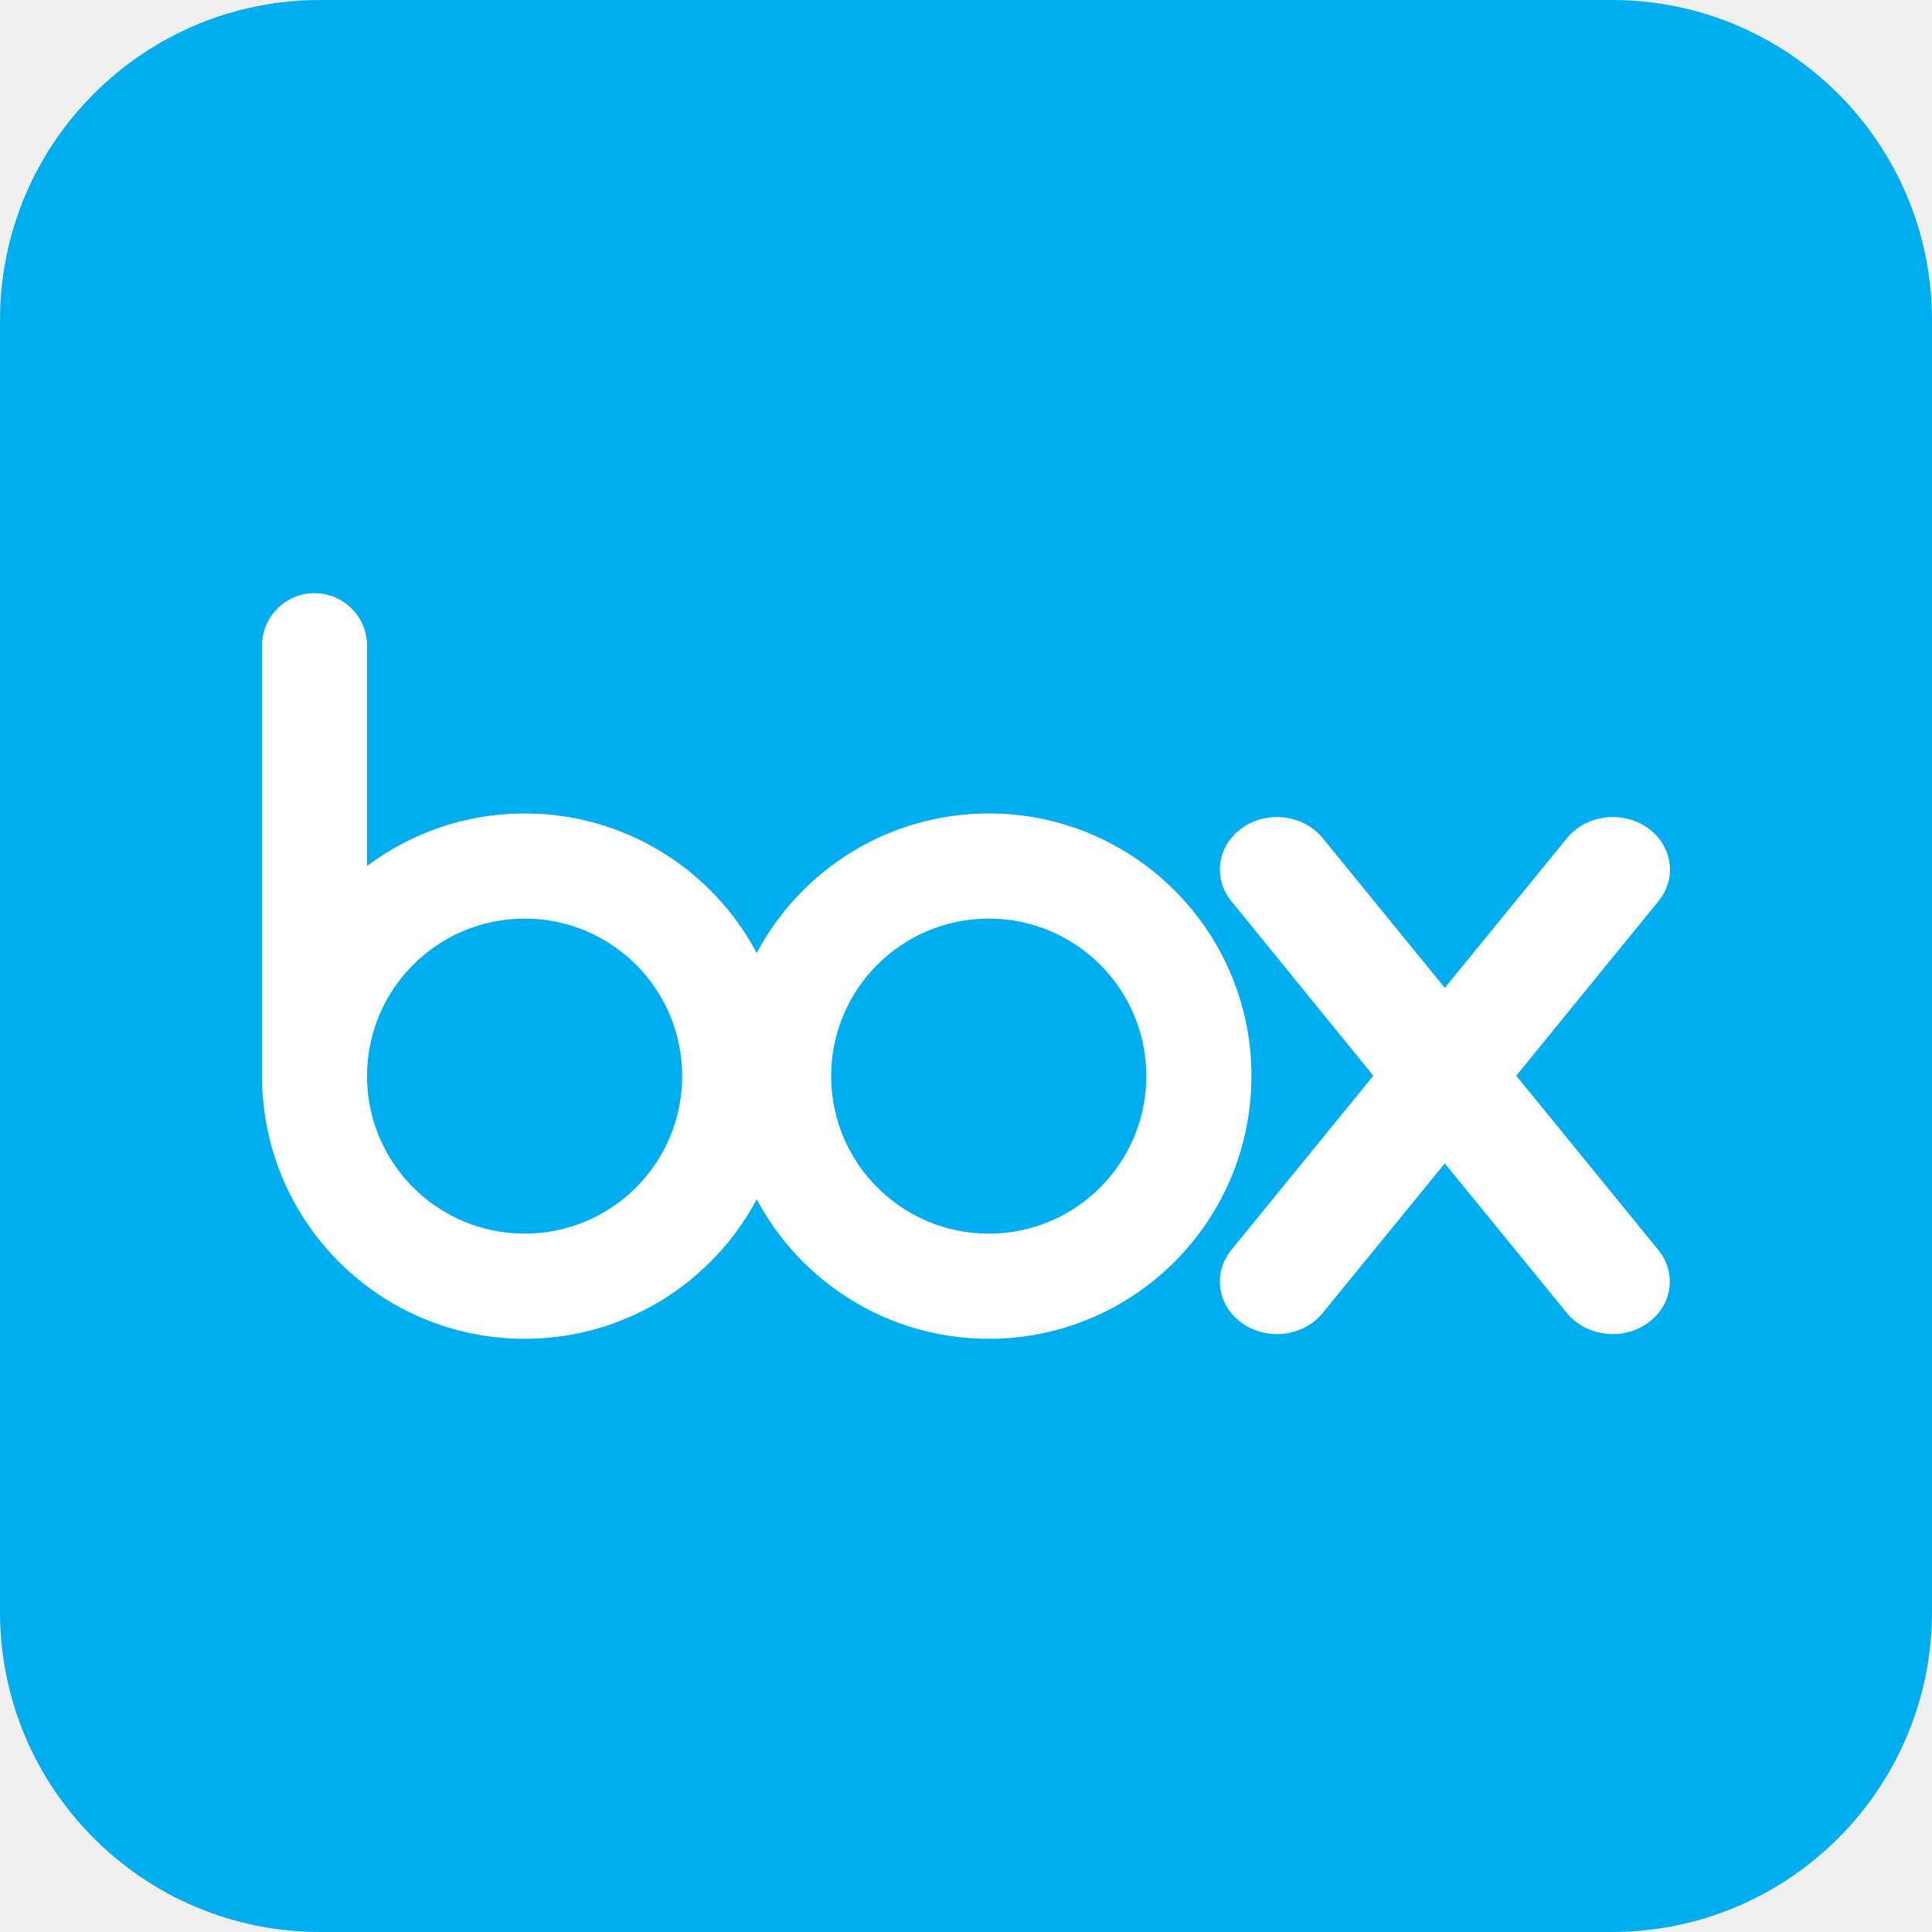
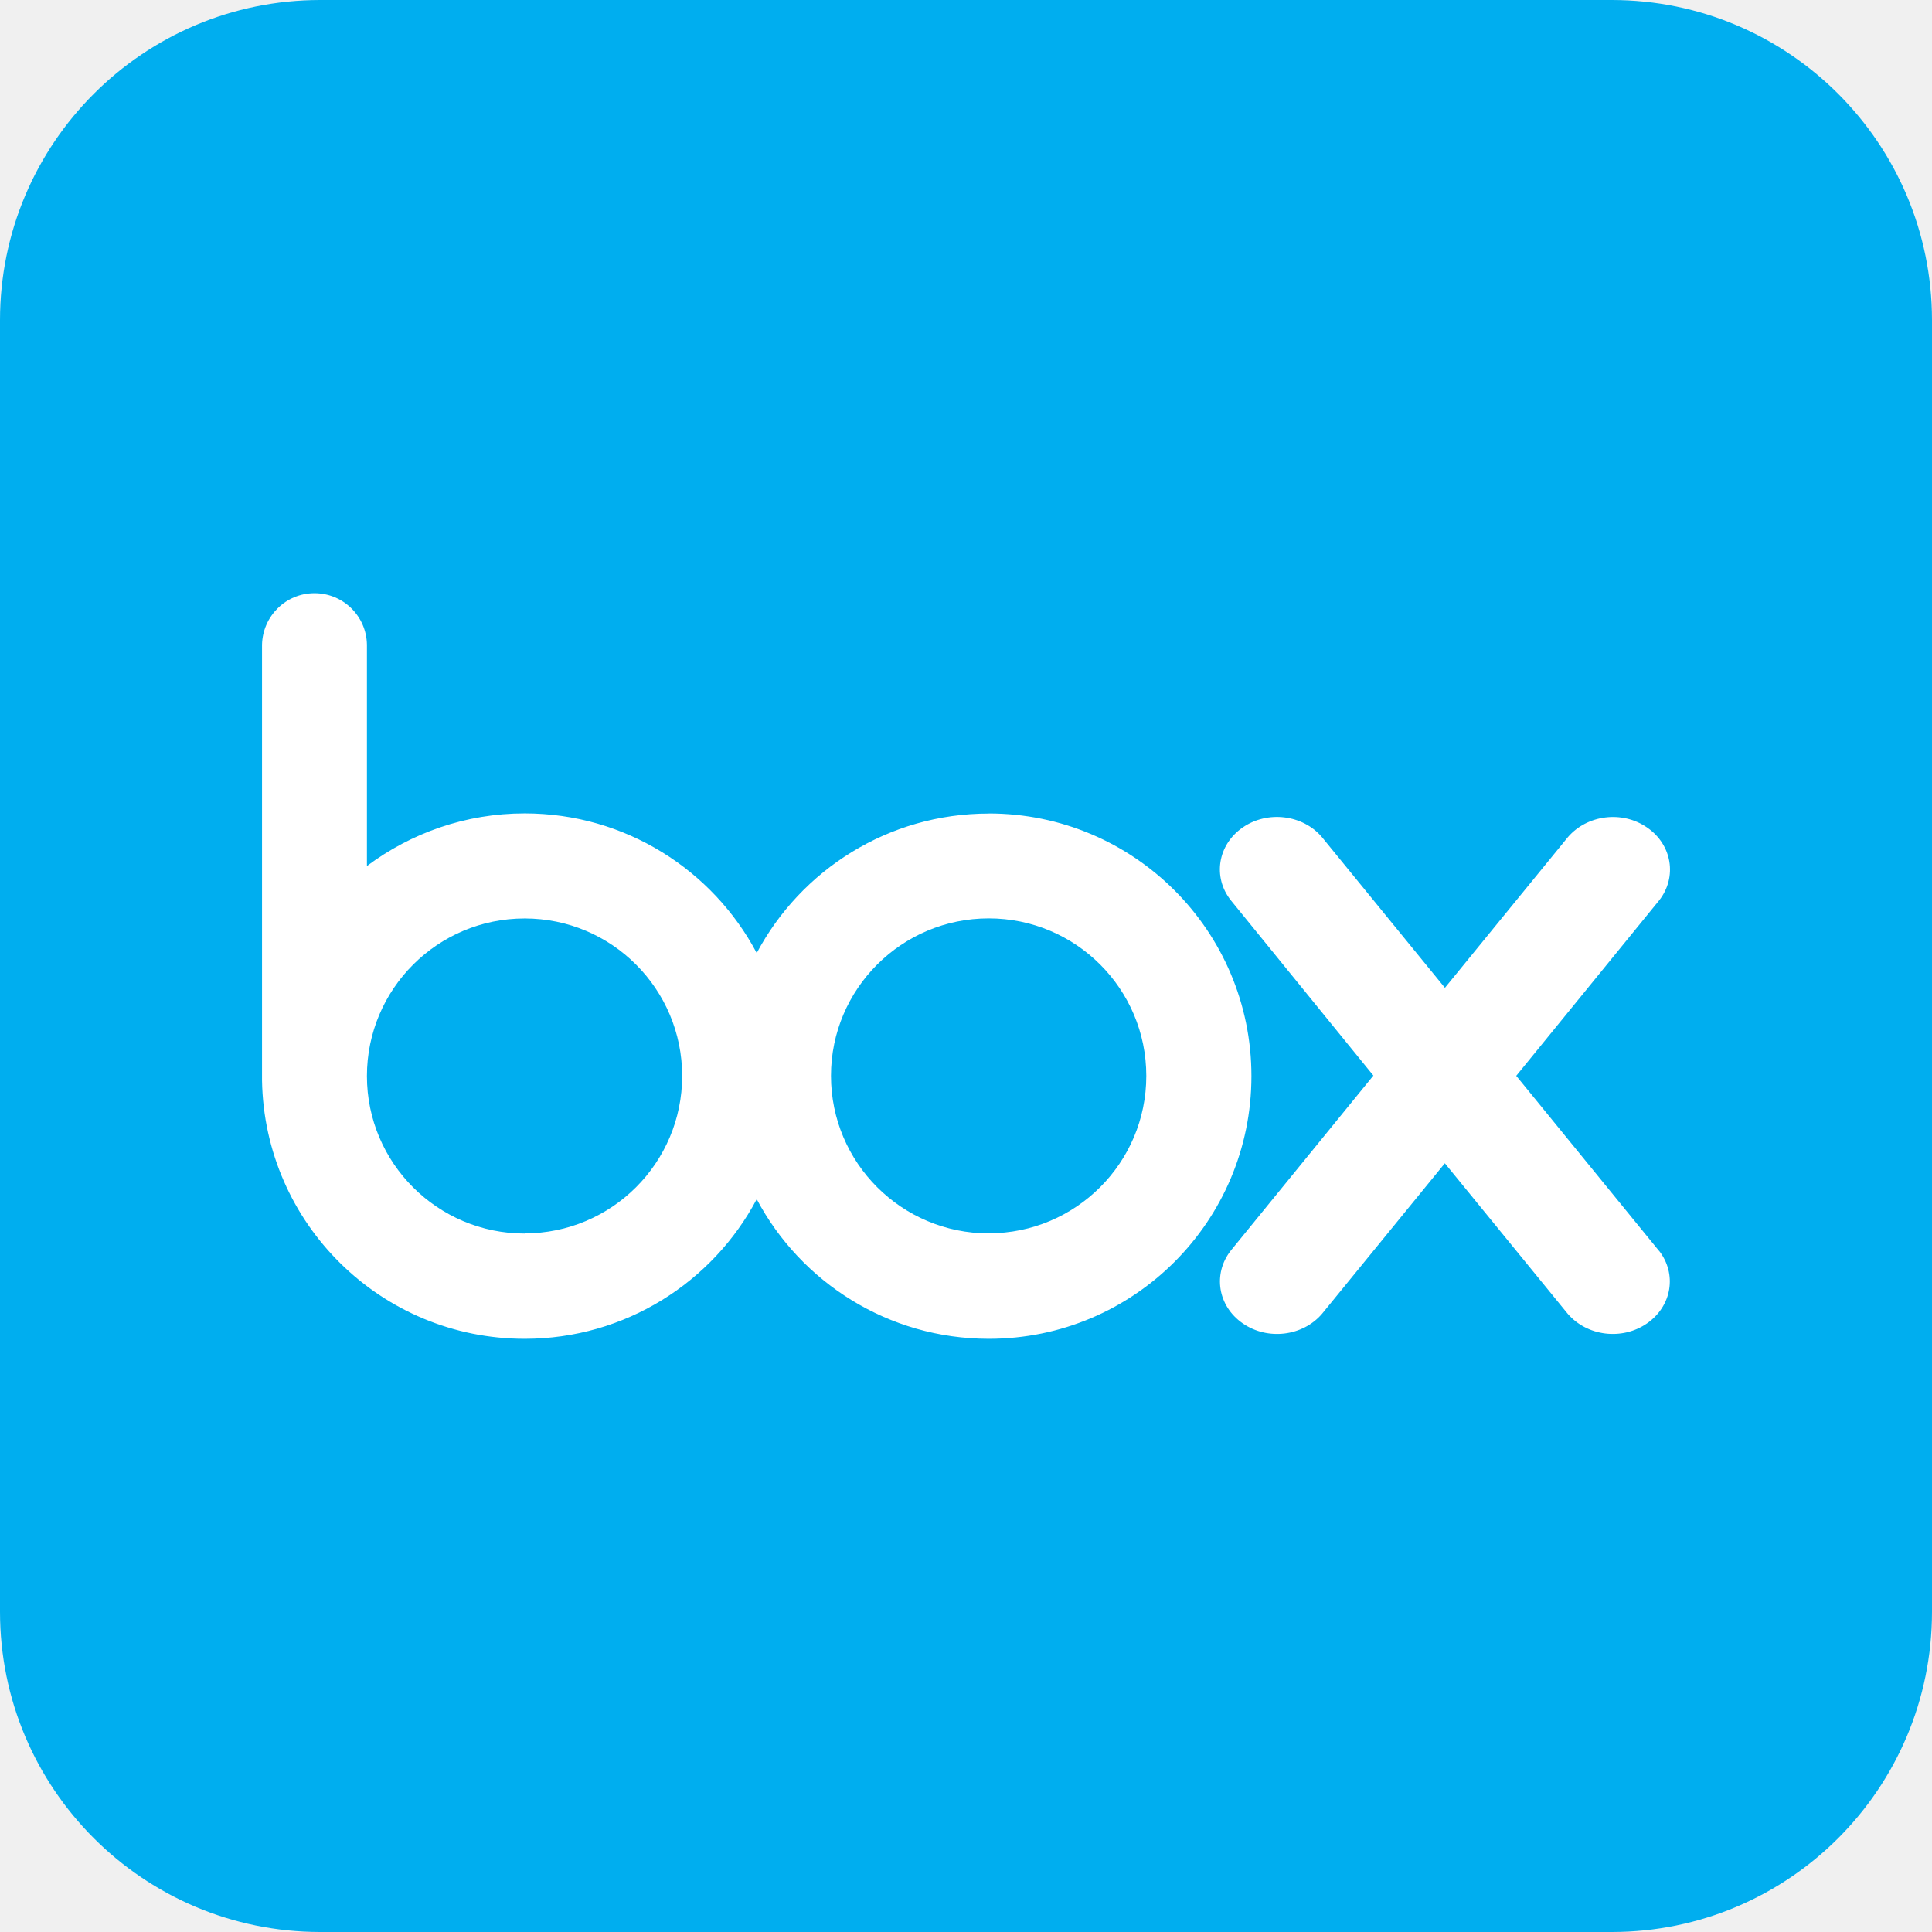
- <svg xmlns="http://www.w3.org/2000/svg" width="256px" height="256px" viewBox="0 0 256 256" version="1.1" preserveAspectRatio="xMidYMid">
-   <g>
-     <path d="M213.564,256 L42.436,256 C18.999,256 0,237.001 0,213.564 L0,42.436 C0,18.999 18.999,0 42.436,0 L213.564,0 C237.001,0 256,18.999 256,42.436 L256,213.564 C256,237.001 237.001,256 213.564,256" fill="#00AEEF" />
-     <path d="M131.02,107.786 C117.701,107.786 106.111,115.278 100.274,126.277 C94.435,115.278 82.851,107.786 69.523,107.786 C61.697,107.786 54.467,110.375 48.633,114.747 L48.633,85.424 C48.564,81.635 45.474,78.602 41.672,78.602 C37.87,78.602 34.81,81.635 34.723,85.424 L34.723,143.166 L34.73,143.166 C35.037,162.125 50.487,177.398 69.523,177.398 C82.851,177.398 94.435,169.899 100.274,158.911 C106.111,169.899 117.701,177.398 131.02,177.398 C150.236,177.398 165.824,161.816 165.824,142.585 C165.824,123.364 150.236,107.786 131.02,107.786 M69.523,163.463 C57.992,163.463 48.633,154.122 48.633,142.59 C48.633,131.062 57.992,121.72 69.523,121.72 C81.053,121.72 90.392,131.062 90.392,142.585 C90.392,154.119 81.053,163.463 69.523,163.463 M131.02,163.463 C119.486,163.463 110.134,154.119 110.134,142.585 C110.134,131.062 119.486,121.72 131.02,121.72 C142.549,121.72 151.896,131.062 151.896,142.585 C151.896,154.119 142.549,163.463 131.02,163.463" fill="#FFFFFF" />
-     <path d="M219.83,165.745 L200.912,142.54 L219.853,119.29 C222.248,116.223 221.561,111.94 218.255,109.665 C214.945,107.37 210.301,107.958 207.74,110.934 L207.74,110.93 L191.444,130.902 L175.163,110.93 L175.163,110.934 C172.628,107.958 167.955,107.37 164.655,109.665 C161.355,111.942 160.665,116.223 163.072,119.29 L163.065,119.29 L181.973,142.54 L163.065,165.745 L163.072,165.745 C160.665,168.822 161.355,173.091 164.655,175.376 C167.955,177.661 172.628,177.079 175.163,174.099 L191.444,154.155 L207.717,174.099 C210.281,177.079 214.923,177.661 218.233,175.376 C221.54,173.091 222.23,168.822 219.83,165.745" fill="#FFFFFF" />
-   </g>
+ <svg xmlns="http://www.w3.org/2000/svg" width="256" height="256" preserveAspectRatio="xMidYMid">
+   <path fill="#00AEEF" d="M213.56 256H42.44C19 256 0 237 0 213.56V42.44C0 19 19 0 42.44 0h171.12C237 0 256 19 256 42.44v171.12C256 237 237 256 213.56 256" />
+   <path fill="#fff" d="M131.02 107.8c-13.32 0-24.9 7.48-30.75 18.48-5.83-11-17.42-18.5-30.75-18.5-7.82 0-15.05 2.6-20.9 6.97V85.42c-.06-3.78-3.15-6.82-6.95-6.82-3.8 0-6.86 3.04-6.95 6.82v57.75c.32 18.96 15.77 34.23 34.8 34.23 13.33 0 24.92-7.5 30.75-18.5 5.84 11 17.43 18.5 30.75 18.5 19.22 0 34.8-15.58 34.8-34.81 0-19.24-15.58-34.8-34.8-34.8m-61.5 55.66c-11.53 0-20.9-9.34-20.9-20.87 0-11.54 9.37-20.88 20.9-20.88s20.87 9.34 20.87 20.87c0 11.52-9.35 20.86-20.88 20.86m61.5 0c-11.53 0-20.9-9.34-20.9-20.88 0-11.52 9.37-20.86 20.9-20.86s20.88 9.34 20.88 20.87c0 11.52-9.35 20.86-20.88 20.86M219.83 165.75l-18.92-23.2 18.95-23.26c2.4-3.08 1.7-7.36-1.6-9.63-3.3-2.3-7.95-1.7-10.5 1.26l-16.3 19.97-16.3-19.97c-2.52-2.97-7.2-3.56-10.5-1.27-3.3 2.28-4 6.56-1.58 9.63l18.9 23.24-18.9 23.2c-2.4 3.08-1.72 7.35 1.6 9.64 3.3 2.28 7.96 1.7 10.5-1.28l16.27-19.94 16.28 19.94c2.56 2.98 7.2 3.56 10.5 1.28 3.32-2.3 4-6.56 1.6-9.63" />
</svg>
